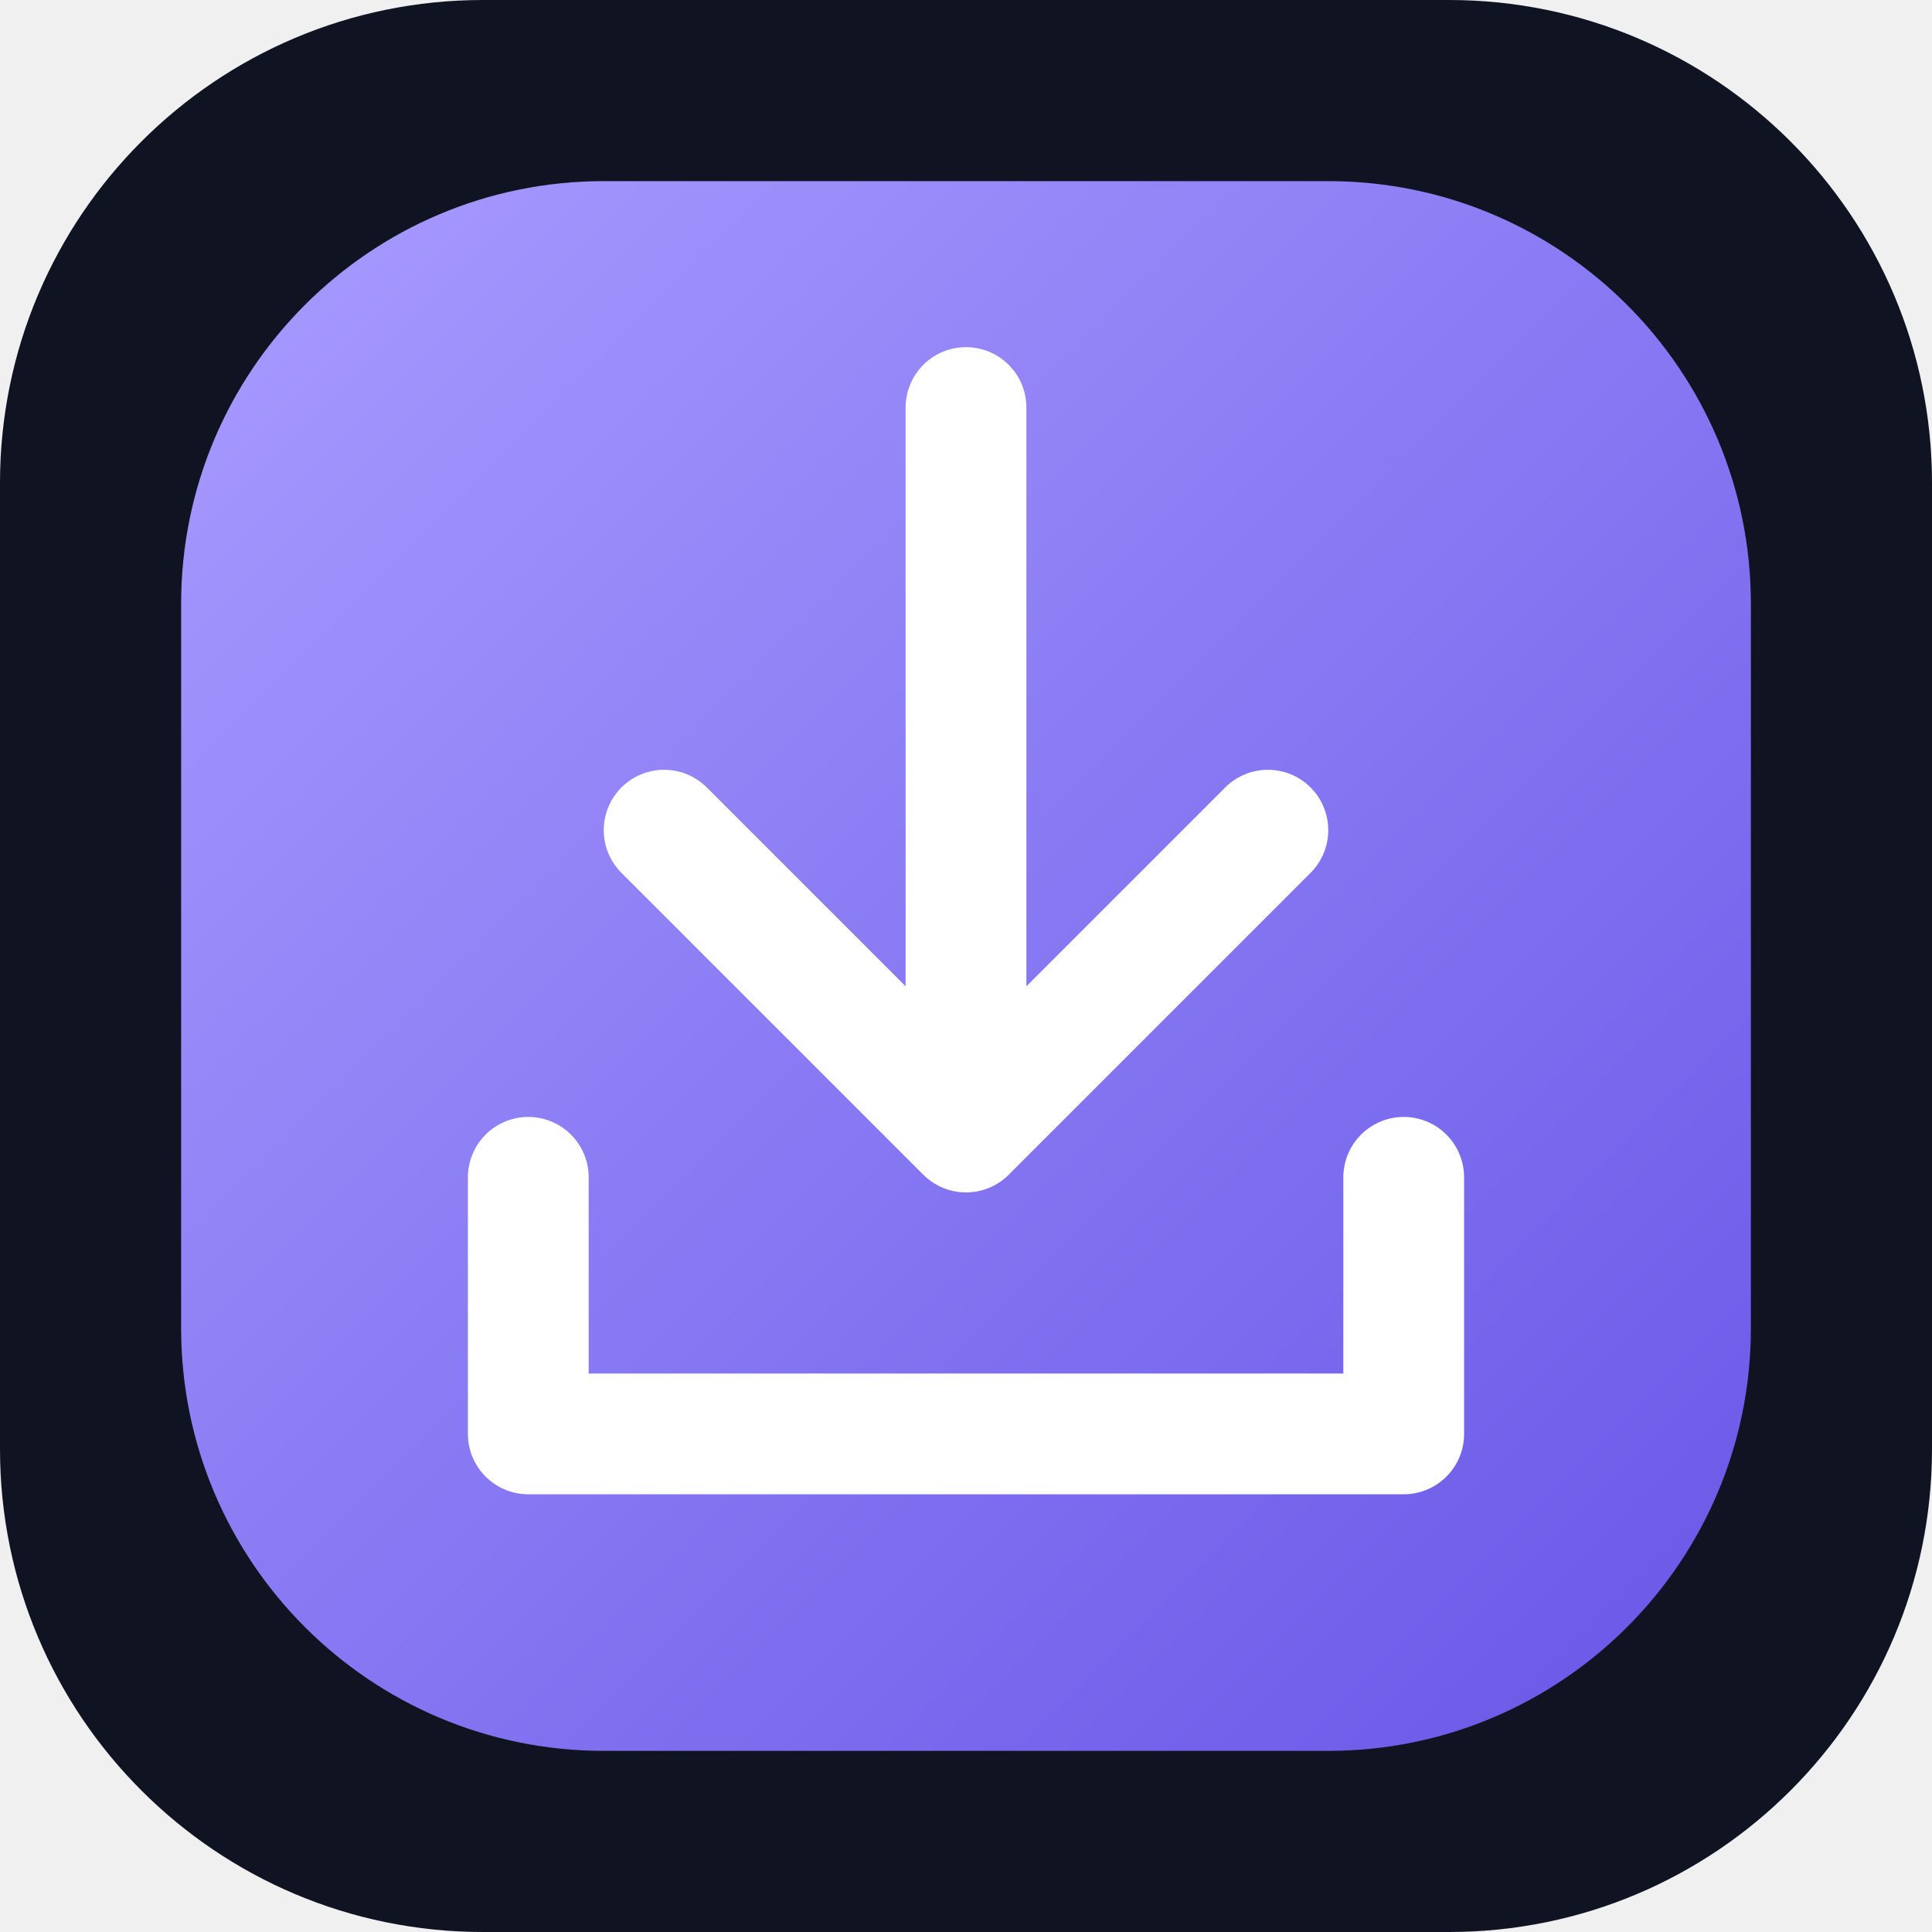
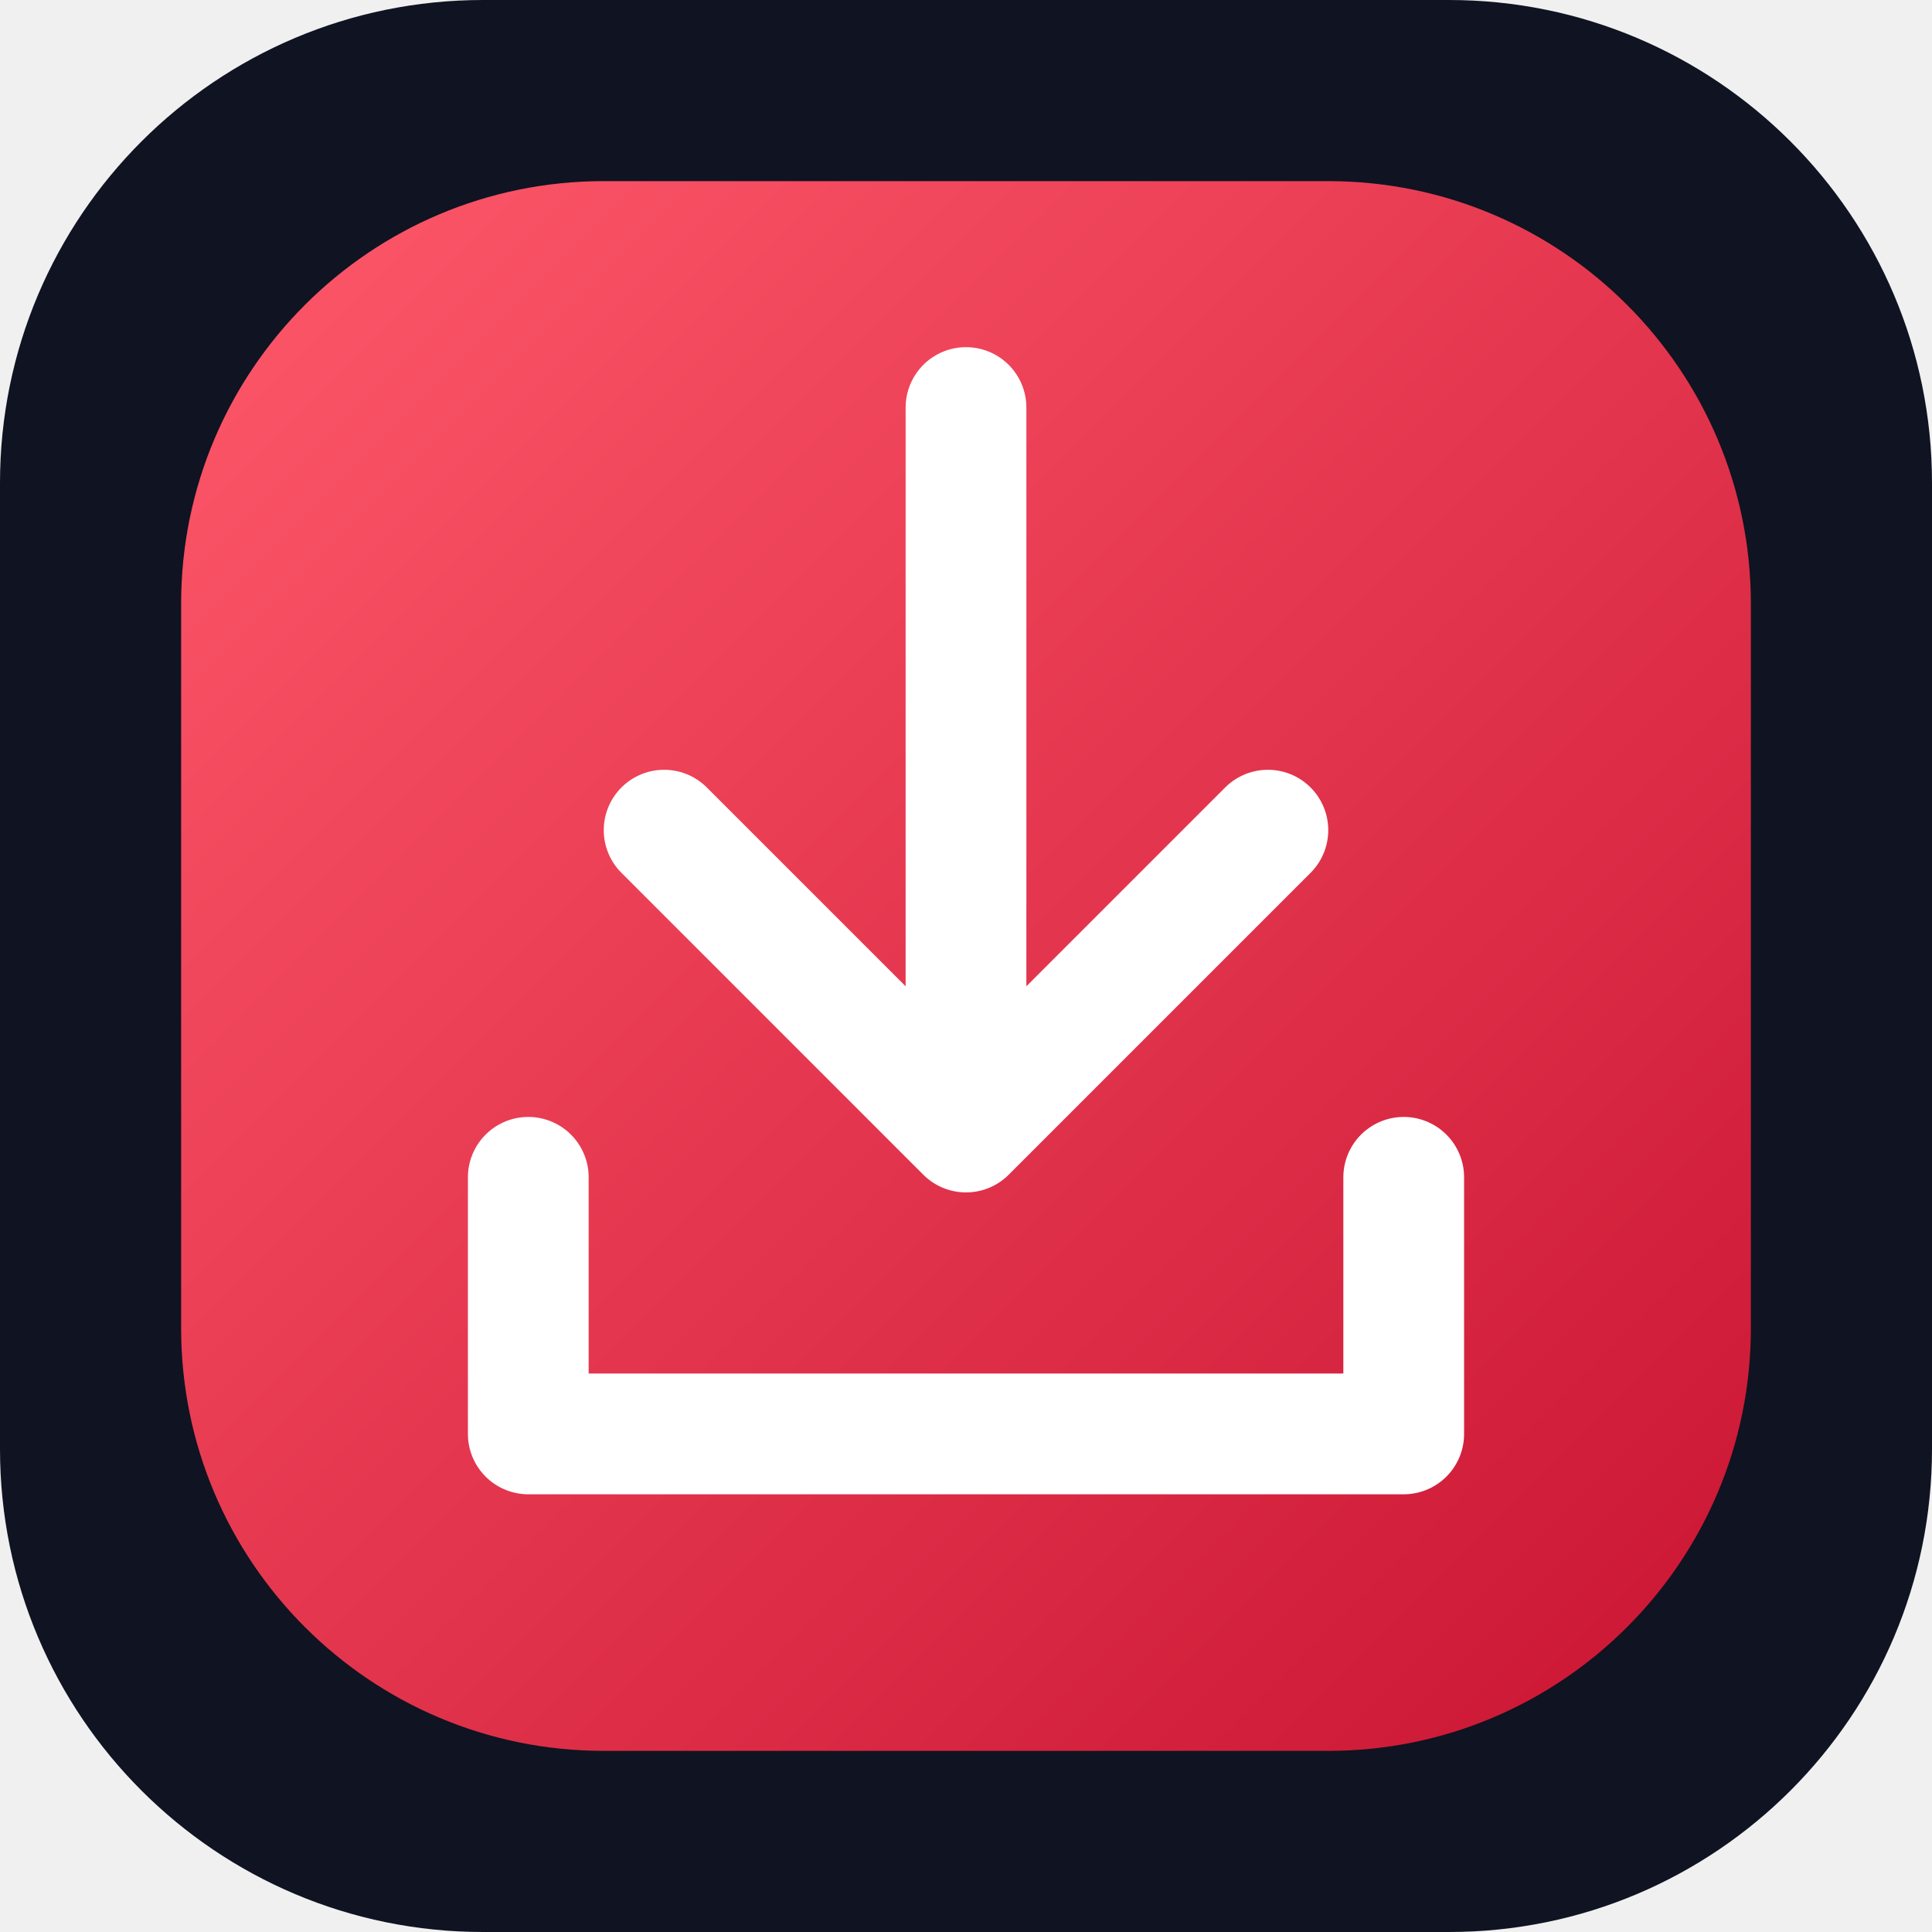
<svg xmlns="http://www.w3.org/2000/svg" viewBox="0 0 128 128">
  <defs>
    <linearGradient id="g" x1="0" y1="0" x2="1" y2="1">
-       <stop stop-color="#a99cff" />
-       <stop offset="1" stop-color="#6756e7" />
+       <stop stop-color="#ff596b" />
+       <stop offset="1" stop-color="#c91432" />
    </linearGradient>
  </defs>
  <rect width="128" height="128" rx="32" fill="#101321" />
  <rect x="12" y="12" width="104" height="104" rx="28" fill="url(#g)" />
  <path d="M64 27v48m-20-20 20 20 20-20M35 78v17h58V78" fill="none" stroke="#fff" stroke-width="8" stroke-linecap="round" stroke-linejoin="round" />
</svg>
